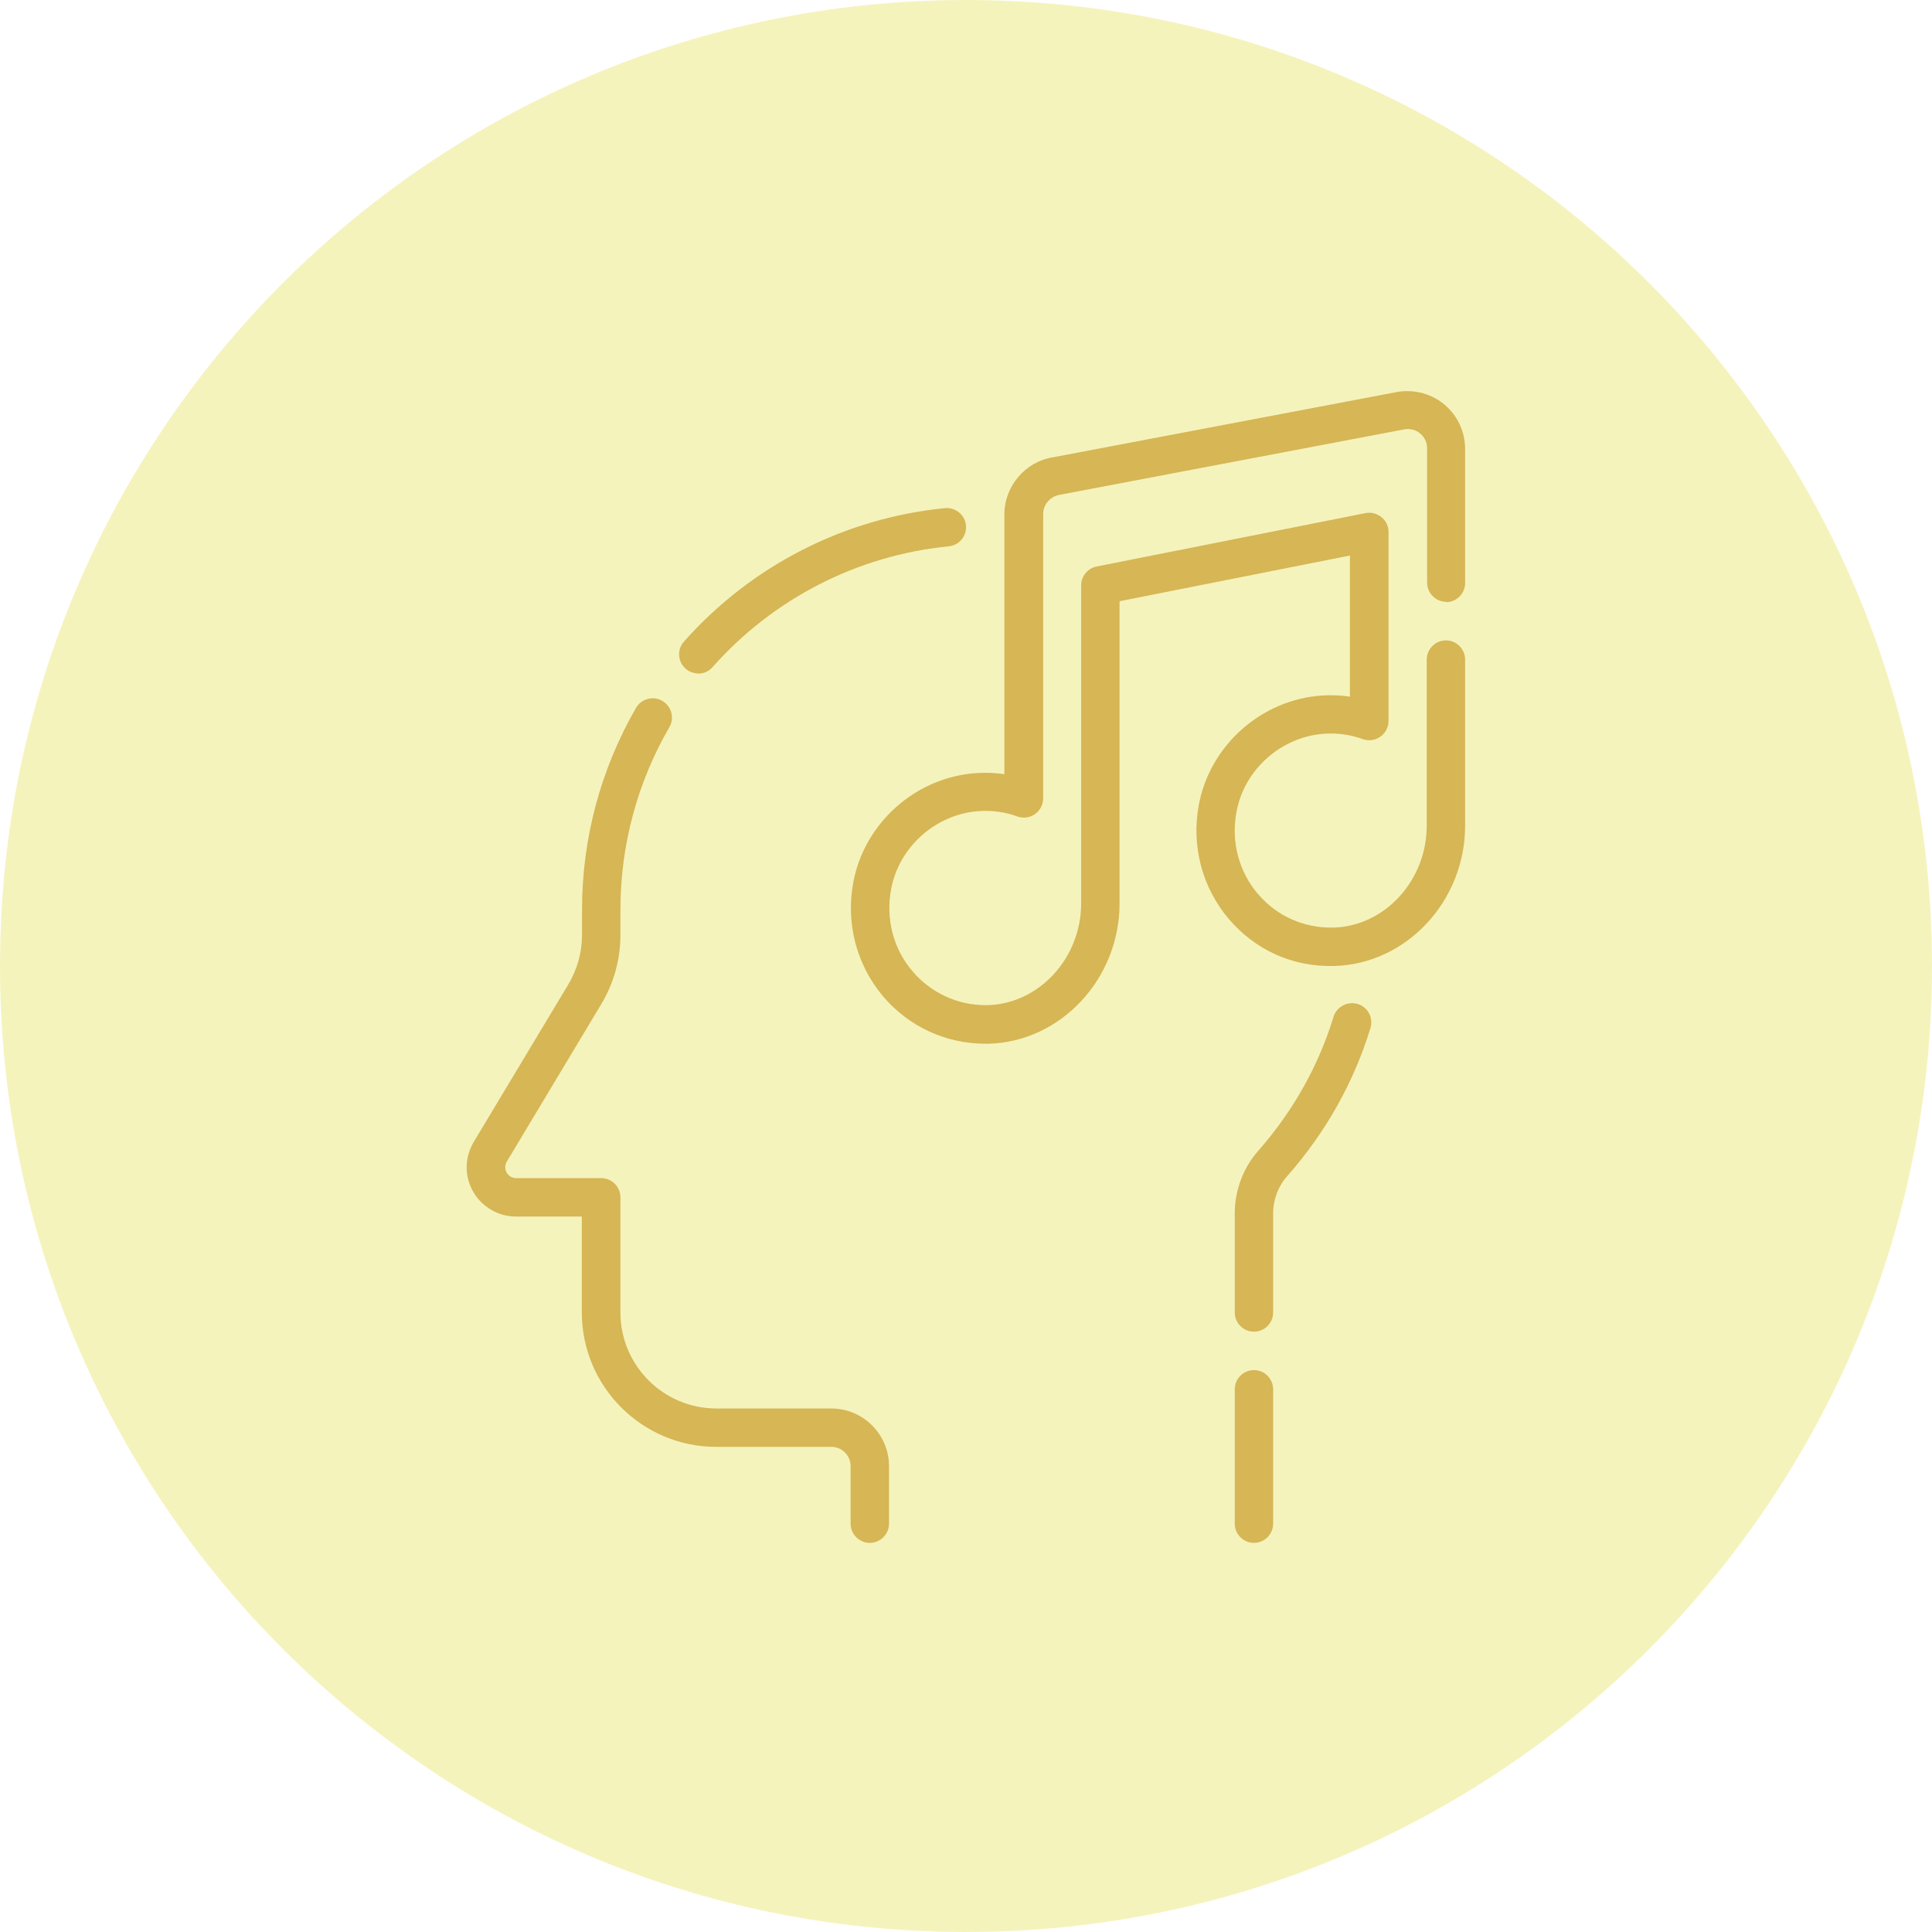
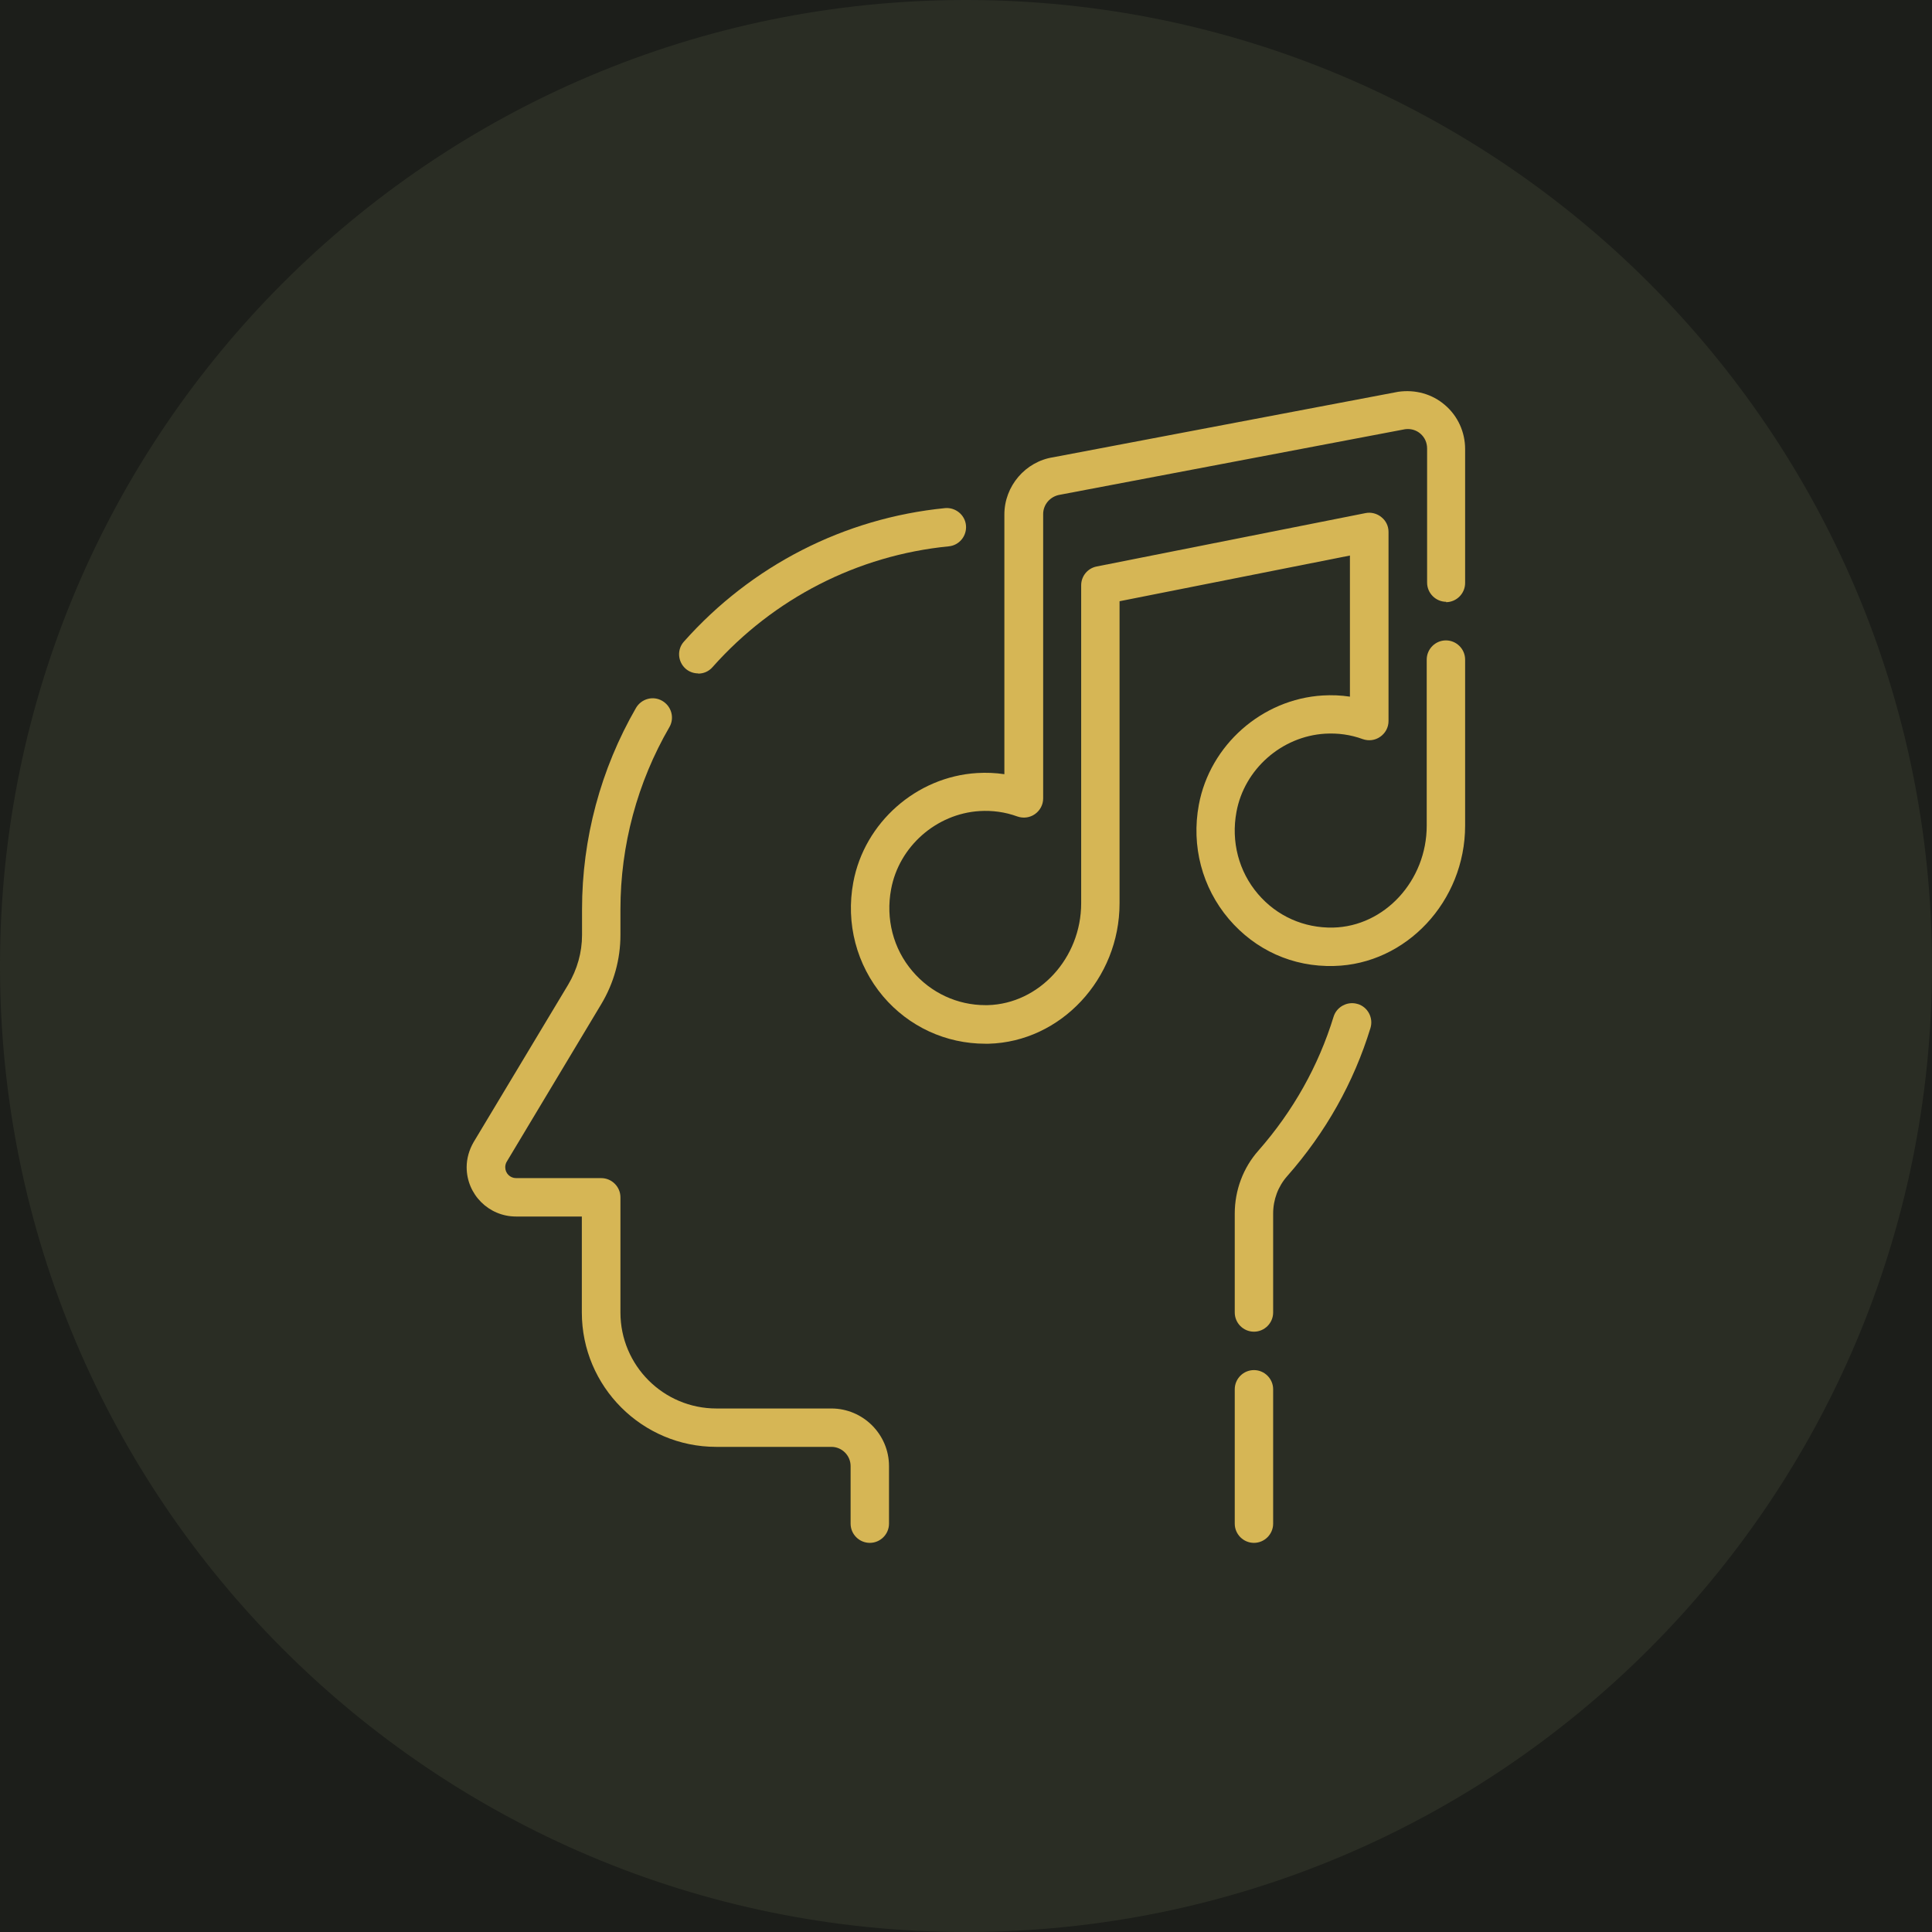
- <svg xmlns="http://www.w3.org/2000/svg" width="500" zoomAndPan="magnify" viewBox="0 0 375 375" height="500" preserveAspectRatio="xMidYMid meet" version="1.2">
+ <svg xmlns="http://www.w3.org/2000/svg" width="500" zoomAndPan="magnify" viewBox="0 0 375 375" height="500" preserveAspectRatio="xMidYMid meet" version="1.0">
  <defs>
-     <clipPath id="897a45397f">
-       <path d="M 187.5 0 C 83.945 0 0 83.945 0 187.5 C 0 291.055 83.945 375 187.5 375 C 291.055 375 375 291.055 375 187.5 C 375 83.945 291.055 0 187.5 0 Z M 187.5 0 " />
+     <clipPath id="1e438d97aa">
+       <path d="M 187.5 0 C 83.945 0 0 83.945 0 187.5 C 0 291.055 83.945 375 187.5 375 C 291.055 375 375 291.055 375 187.5 C 375 83.945 291.055 0 187.5 0 Z M 187.5 0 " clip-rule="nonzero" />
    </clipPath>
-     <clipPath id="532c8320f6">
-       <path d="M 90.5 135 L 173 135 L 173 299.773 L 90.5 299.773 Z M 90.5 135 " />
+     <clipPath id="6b532c71ab">
+       <path d="M 0 0 L 375 0 L 375 375 L 0 375 Z M 0 0 " clip-rule="nonzero" />
    </clipPath>
-     <clipPath id="477a27c849">
-       <path d="M 239 265 L 248 265 L 248 299.773 L 239 299.773 Z M 239 265 " />
+     <clipPath id="ab5bd7c46b">
+       <path d="M 187.5 0 C 83.945 0 0 83.945 0 187.5 C 0 291.055 83.945 375 187.5 375 C 291.055 375 375 291.055 375 187.5 C 375 83.945 291.055 0 187.5 0 Z M 187.5 0 " clip-rule="nonzero" />
    </clipPath>
-     <clipPath id="870acfe783">
-       <path d="M 165 75.523 L 284.75 75.523 L 284.75 203 L 165 203 Z M 165 75.523 " />
+     <clipPath id="481285e893">
+       <rect x="0" width="375" y="0" height="375" />
+     </clipPath>
+     <clipPath id="730b2dd673">
+       <path d="M 90.5 135 L 173 135 L 173 299.773 L 90.5 299.773 Z M 90.5 135 " clip-rule="nonzero" />
+     </clipPath>
+     <clipPath id="6d6d578796">
+       <path d="M 239 265 L 248 265 L 248 299.773 L 239 299.773 Z M 239 265 " clip-rule="nonzero" />
+     </clipPath>
+     <clipPath id="5cd1245b73">
+       <path d="M 165 75.523 L 284.75 75.523 L 284.75 203 L 165 203 Z M 165 75.523 " clip-rule="nonzero" />
    </clipPath>
  </defs>
-   <g id="24b94089cb">
-     <rect x="0" width="375" y="0" height="375" style="fill:#ffffff;fill-opacity:1;stroke:none;" />
-     <rect x="0" width="375" y="0" height="375" style="fill:#ffffff;fill-opacity:1;stroke:none;" />
-     <g clip-rule="nonzero" clip-path="url(#897a45397f)">
-       <rect x="0" width="375" y="0" height="375" style="fill:#f5f3bc;fill-opacity:1;stroke:none;" />
-     </g>
-     <path style=" stroke:none;fill-rule:nonzero;fill:#d6b655;fill-opacity:1;" d="M 135.516 130.746 C 136.559 130.746 137.566 130.336 138.309 129.48 C 150.16 116.141 166.445 107.793 184.145 106.043 C 186.191 105.855 187.684 104.027 187.496 101.98 C 187.309 99.93 185.445 98.441 183.434 98.625 C 163.871 100.562 145.875 109.766 132.758 124.523 C 131.379 126.051 131.527 128.398 133.055 129.777 C 133.766 130.41 134.66 130.707 135.516 130.707 Z M 135.516 130.746 " />
-     <path style=" stroke:none;fill-rule:nonzero;fill:#d6b655;fill-opacity:1;" d="M 263.512 194.875 C 261.574 194.277 259.449 195.395 258.852 197.332 C 255.91 206.91 250.992 215.668 244.246 223.344 C 241.305 226.66 239.664 231.02 239.664 235.562 L 239.664 254.754 C 239.664 256.805 241.34 258.48 243.391 258.48 C 245.438 258.48 247.117 256.805 247.117 254.754 L 247.117 235.562 C 247.117 232.844 248.086 230.273 249.836 228.297 C 257.324 219.801 262.766 210.113 266.008 199.531 C 266.605 197.559 265.484 195.469 263.547 194.875 Z M 263.512 194.875 " />
-     <g clip-rule="nonzero" clip-path="url(#532c8320f6)">
-       <path style=" stroke:none;fill-rule:nonzero;fill:#d6b655;fill-opacity:1;" d="M 161.414 273.387 L 139.055 273.387 C 128.77 273.387 120.426 265.039 120.426 254.754 L 120.426 232.398 C 120.426 230.348 118.746 228.672 116.699 228.672 L 100.191 228.672 C 99 228.672 98.066 227.738 98.066 226.547 C 98.066 226.176 98.18 225.766 98.367 225.465 L 116.699 194.91 C 119.156 190.812 120.426 186.191 120.426 181.496 L 120.426 176.504 C 120.426 164.094 123.703 151.875 129.926 141.141 C 130.969 139.352 130.336 137.082 128.547 136.039 C 126.758 134.992 124.484 135.629 123.441 137.414 C 116.586 149.301 112.973 162.793 112.973 176.504 L 112.973 181.496 C 112.973 184.852 112.039 188.168 110.289 191.109 L 91.918 221.703 C 91.062 223.191 90.578 224.871 90.578 226.547 C 90.578 231.84 94.863 236.125 100.152 236.125 L 112.934 236.125 L 112.934 254.754 C 112.934 269.137 124.637 280.836 139.02 280.836 L 161.375 280.836 C 163.426 280.836 165.102 282.516 165.102 284.562 L 165.102 295.742 C 165.102 297.793 166.777 299.469 168.828 299.469 C 170.879 299.469 172.555 297.793 172.555 295.742 L 172.555 284.562 C 172.555 278.414 167.523 273.387 161.375 273.387 Z M 161.414 273.387 " />
-     </g>
-     <g clip-rule="nonzero" clip-path="url(#477a27c849)">
-       <path style=" stroke:none;fill-rule:nonzero;fill:#d6b655;fill-opacity:1;" d="M 243.391 265.934 C 241.34 265.934 239.664 267.609 239.664 269.66 L 239.664 295.742 C 239.664 297.793 241.34 299.469 243.391 299.469 C 245.438 299.469 247.117 297.793 247.117 295.742 L 247.117 269.66 C 247.117 267.609 245.438 265.934 243.391 265.934 Z M 243.391 265.934 " />
-     </g>
-     <g clip-rule="nonzero" clip-path="url(#870acfe783)">
-       <path style=" stroke:none;fill-rule:nonzero;fill:#d6b655;fill-opacity:1;" d="M 280.652 116.883 C 282.703 116.883 284.379 115.207 284.379 113.16 L 284.379 87.148 C 284.379 83.871 282.961 80.738 280.465 78.617 C 278.008 76.492 274.727 75.562 271.375 76.047 L 204.449 88.75 C 199.047 89.57 194.949 94.34 194.949 99.855 L 194.949 150.27 C 193.199 150.012 191.445 149.938 189.656 150.047 C 177.883 150.754 167.785 159.66 165.625 171.25 C 164.133 179.223 166.258 187.273 171.398 193.383 C 176.391 199.27 183.582 202.586 191.262 202.586 C 191.484 202.586 191.668 202.586 191.895 202.586 C 205.902 202.215 217.305 189.992 217.305 175.348 L 217.305 116.699 L 262.02 107.828 L 262.02 135.219 C 260.27 134.957 258.52 134.883 256.73 134.992 C 244.953 135.703 234.855 144.609 232.695 156.195 C 231.203 164.207 233.328 172.258 238.508 178.367 C 243.652 184.402 250.918 187.719 258.93 187.496 C 272.938 187.16 284.379 174.938 284.379 160.258 L 284.379 128.027 C 284.379 125.977 282.703 124.301 280.652 124.301 C 278.602 124.301 276.926 125.977 276.926 128.027 L 276.926 160.258 C 276.926 170.914 268.766 179.82 258.742 180.043 C 253.078 180.156 247.824 177.809 244.172 173.523 C 240.445 169.164 238.918 163.352 240 157.574 C 241.527 149.301 248.754 142.93 257.176 142.41 C 259.672 142.262 262.133 142.594 264.48 143.453 C 265.637 143.863 266.902 143.715 267.906 143.004 C 268.914 142.297 269.512 141.18 269.512 139.949 L 269.512 103.246 C 269.512 102.129 269.027 101.086 268.133 100.379 C 267.273 99.668 266.121 99.371 265.039 99.594 L 212.871 109.953 C 211.121 110.289 209.855 111.816 209.855 113.605 L 209.855 175.312 C 209.855 185.969 201.691 194.836 191.707 195.098 C 191.559 195.098 191.41 195.098 191.262 195.098 C 185.82 195.098 180.676 192.711 177.102 188.504 C 173.375 184.141 171.883 178.328 172.965 172.59 C 174.492 164.32 181.723 157.945 190.141 157.426 C 192.637 157.277 195.098 157.613 197.445 158.469 C 198.602 158.879 199.867 158.73 200.875 158.023 C 201.879 157.312 202.477 156.195 202.477 154.965 L 202.477 99.781 C 202.477 97.918 203.855 96.316 205.793 96.02 L 272.715 83.312 C 273.797 83.164 274.875 83.461 275.695 84.168 C 276.555 84.914 277 85.918 277 87.074 L 277 113.082 C 277 115.133 278.676 116.809 280.727 116.809 Z M 280.652 116.883 " />
+   <rect x="-37.5" width="450" fill="#ffffff" y="-37.5" height="450" fill-opacity="1" />
+   <rect x="-37.5" width="450" fill="#1c1e1a" y="-37.5" height="450" fill-opacity="1" />
+   <g clip-path="url(#1e438d97aa)">
+     <g transform="matrix(1, 0, 0, 1, 0, 0)">
+       <g clip-path="url(#481285e893)">
+         <g clip-path="url(#6b532c71ab)">
+           <g clip-path="url(#ab5bd7c46b)">
+             <rect x="-82.5" width="540" fill="#2a2d24" height="540" y="-82.5" fill-opacity="1" />
+           </g>
+         </g>
+       </g>
    </g>
  </g>
+   <path fill="#d6b655" d="M 135.516 130.746 C 136.559 130.746 137.566 130.336 138.309 129.48 C 150.16 116.141 166.445 107.793 184.145 106.043 C 186.191 105.855 187.684 104.027 187.496 101.98 C 187.309 99.93 185.445 98.441 183.434 98.625 C 163.871 100.562 145.875 109.766 132.758 124.523 C 131.379 126.051 131.527 128.398 133.055 129.777 C 133.766 130.41 134.66 130.707 135.516 130.707 Z M 135.516 130.746 " fill-opacity="1" fill-rule="nonzero" />
+   <path fill="#d6b655" d="M 263.512 194.875 C 261.574 194.277 259.449 195.395 258.852 197.332 C 255.91 206.91 250.992 215.668 244.246 223.344 C 241.305 226.66 239.664 231.02 239.664 235.562 L 239.664 254.754 C 239.664 256.805 241.34 258.48 243.391 258.48 C 245.438 258.48 247.117 256.805 247.117 254.754 L 247.117 235.562 C 247.117 232.844 248.086 230.273 249.836 228.297 C 257.324 219.801 262.766 210.113 266.008 199.531 C 266.605 197.559 265.484 195.469 263.547 194.875 Z M 263.512 194.875 " fill-opacity="1" fill-rule="nonzero" />
+   <g clip-path="url(#730b2dd673)">
+     <path fill="#d6b655" d="M 161.414 273.387 L 139.055 273.387 C 128.77 273.387 120.426 265.039 120.426 254.754 L 120.426 232.398 C 120.426 230.348 118.746 228.672 116.699 228.672 L 100.191 228.672 C 99 228.672 98.066 227.738 98.066 226.547 C 98.066 226.176 98.18 225.766 98.367 225.465 L 116.699 194.91 C 119.156 190.812 120.426 186.191 120.426 181.496 L 120.426 176.504 C 120.426 164.094 123.703 151.875 129.926 141.141 C 130.969 139.355 130.336 137.082 128.547 136.039 C 126.758 134.992 124.484 135.629 123.441 137.414 C 116.586 149.301 112.973 162.793 112.973 176.504 L 112.973 181.496 C 112.973 184.852 112.039 188.168 110.289 191.109 L 91.918 221.703 C 91.062 223.191 90.578 224.871 90.578 226.547 C 90.578 231.84 94.863 236.125 100.152 236.125 L 112.934 236.125 L 112.934 254.754 C 112.934 269.137 124.637 280.836 139.02 280.836 L 161.375 280.836 C 163.426 280.836 165.102 282.516 165.102 284.562 L 165.102 295.742 C 165.102 297.793 166.777 299.469 168.828 299.469 C 170.879 299.469 172.555 297.793 172.555 295.742 L 172.555 284.562 C 172.555 278.414 167.523 273.387 161.375 273.387 Z M 161.414 273.387 " fill-opacity="1" fill-rule="nonzero" />
+   </g>
+   <g clip-path="url(#6d6d578796)">
+     <path fill="#d6b655" d="M 243.391 265.934 C 241.34 265.934 239.664 267.609 239.664 269.66 L 239.664 295.742 C 239.664 297.793 241.34 299.469 243.391 299.469 C 245.438 299.469 247.117 297.793 247.117 295.742 L 247.117 269.66 C 247.117 267.609 245.438 265.934 243.391 265.934 Z M 243.391 265.934 " fill-opacity="1" fill-rule="nonzero" />
+   </g>
+   <g clip-path="url(#5cd1245b73)">
+     <path fill="#d6b655" d="M 280.652 116.883 C 282.703 116.883 284.379 115.207 284.379 113.16 L 284.379 87.148 C 284.379 83.871 282.961 80.742 280.465 78.617 C 278.008 76.492 274.727 75.562 271.375 76.047 L 204.449 88.75 C 199.047 89.57 194.949 94.34 194.949 99.855 L 194.949 150.27 C 193.199 150.012 191.445 149.938 189.656 150.047 C 177.883 150.754 167.785 159.66 165.625 171.25 C 164.133 179.223 166.258 187.273 171.398 193.383 C 176.391 199.27 183.582 202.586 191.262 202.586 C 191.484 202.586 191.668 202.586 191.895 202.586 C 205.902 202.215 217.305 189.992 217.305 175.348 L 217.305 116.699 L 262.02 107.828 L 262.02 135.219 C 260.27 134.957 258.52 134.883 256.73 134.992 C 244.953 135.703 234.855 144.609 232.695 156.195 C 231.203 164.207 233.328 172.258 238.508 178.367 C 243.652 184.402 250.918 187.719 258.93 187.496 C 272.938 187.16 284.379 174.938 284.379 160.258 L 284.379 128.027 C 284.379 125.977 282.703 124.301 280.652 124.301 C 278.602 124.301 276.926 125.977 276.926 128.027 L 276.926 160.258 C 276.926 170.914 268.766 179.82 258.742 180.043 C 253.078 180.156 247.824 177.809 244.172 173.523 C 240.445 169.164 238.918 163.352 240 157.574 C 241.527 149.301 248.754 142.93 257.176 142.41 C 259.672 142.262 262.133 142.594 264.48 143.453 C 265.637 143.863 266.902 143.715 267.906 143.004 C 268.914 142.297 269.512 141.18 269.512 139.949 L 269.512 103.246 C 269.512 102.129 269.027 101.086 268.133 100.379 C 267.273 99.668 266.121 99.371 265.039 99.594 L 212.871 109.953 C 211.121 110.289 209.855 111.816 209.855 113.605 L 209.855 175.312 C 209.855 185.969 201.691 194.836 191.707 195.098 C 191.559 195.098 191.41 195.098 191.262 195.098 C 185.82 195.098 180.676 192.715 177.102 188.504 C 173.375 184.145 171.883 178.328 172.965 172.59 C 174.492 164.32 181.723 157.949 190.141 157.426 C 192.637 157.277 195.098 157.613 197.445 158.469 C 198.602 158.879 199.867 158.73 200.875 158.023 C 201.879 157.312 202.477 156.195 202.477 154.965 L 202.477 99.781 C 202.477 97.918 203.855 96.316 205.793 96.02 L 272.715 83.312 C 273.797 83.164 274.875 83.461 275.695 84.168 C 276.555 84.914 277 85.918 277 87.074 L 277 113.082 C 277 115.133 278.676 116.809 280.727 116.809 Z M 280.652 116.883 " fill-opacity="1" fill-rule="nonzero" />
+   </g>
</svg>
